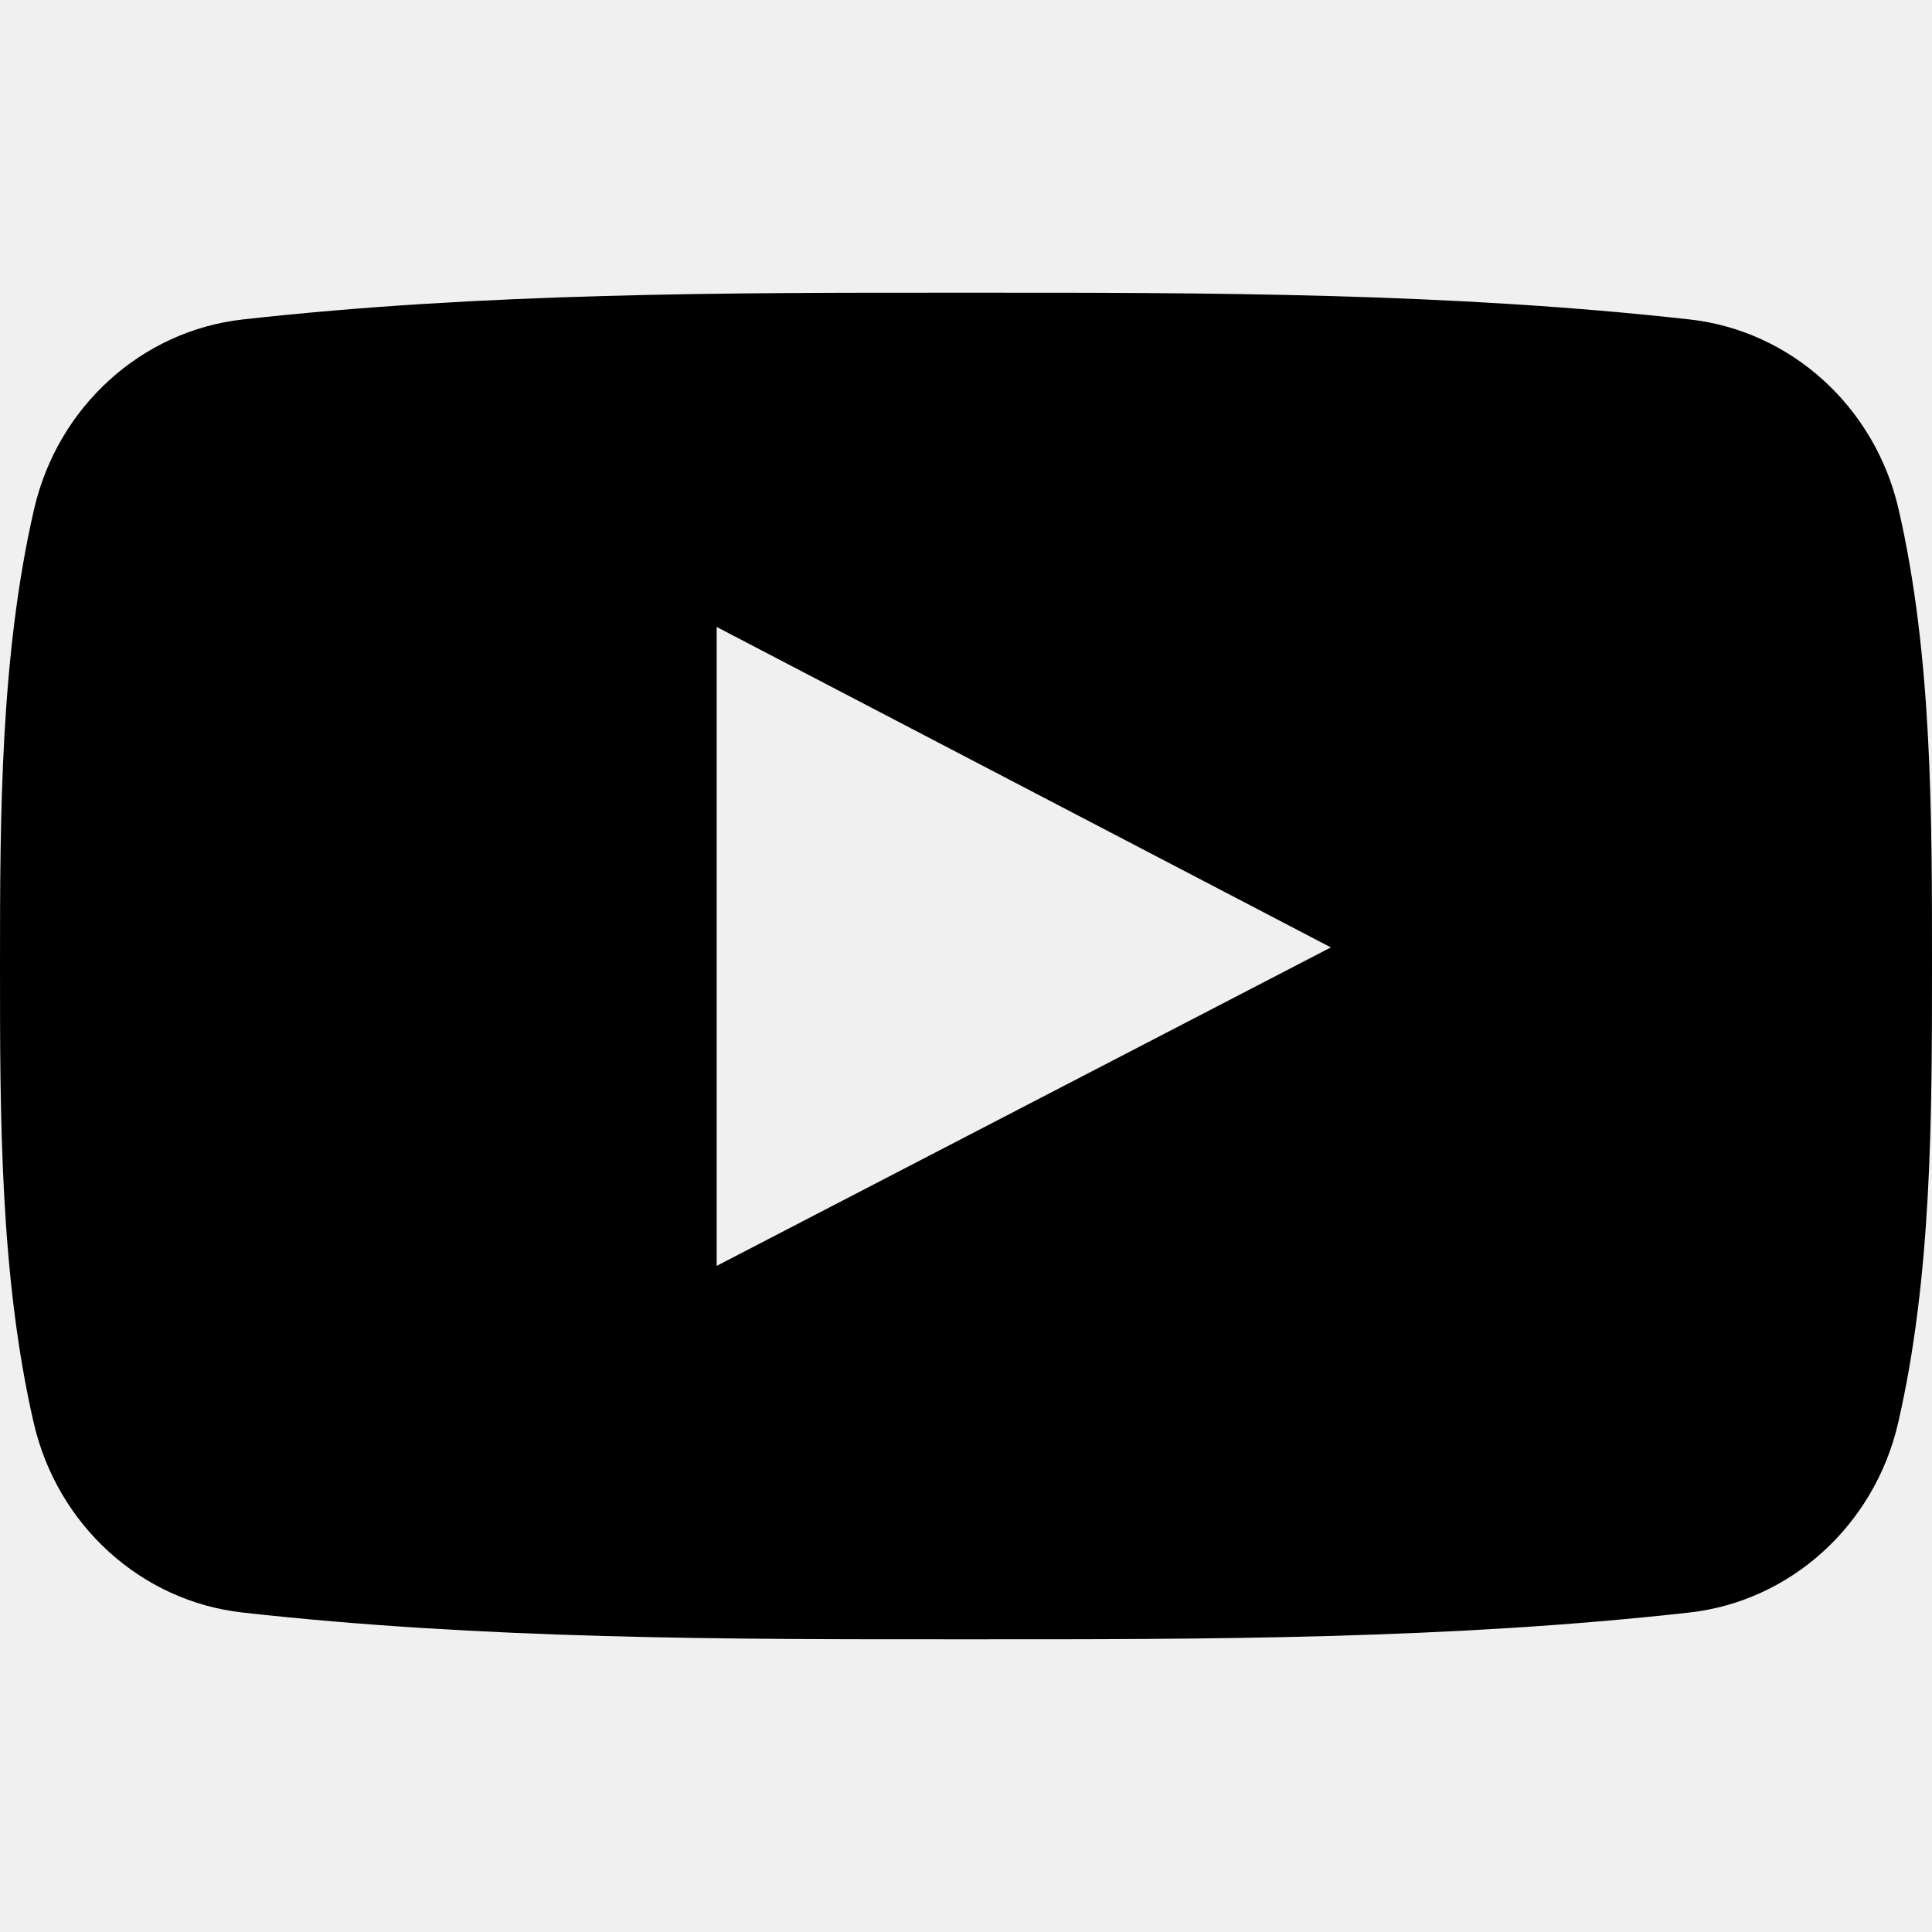
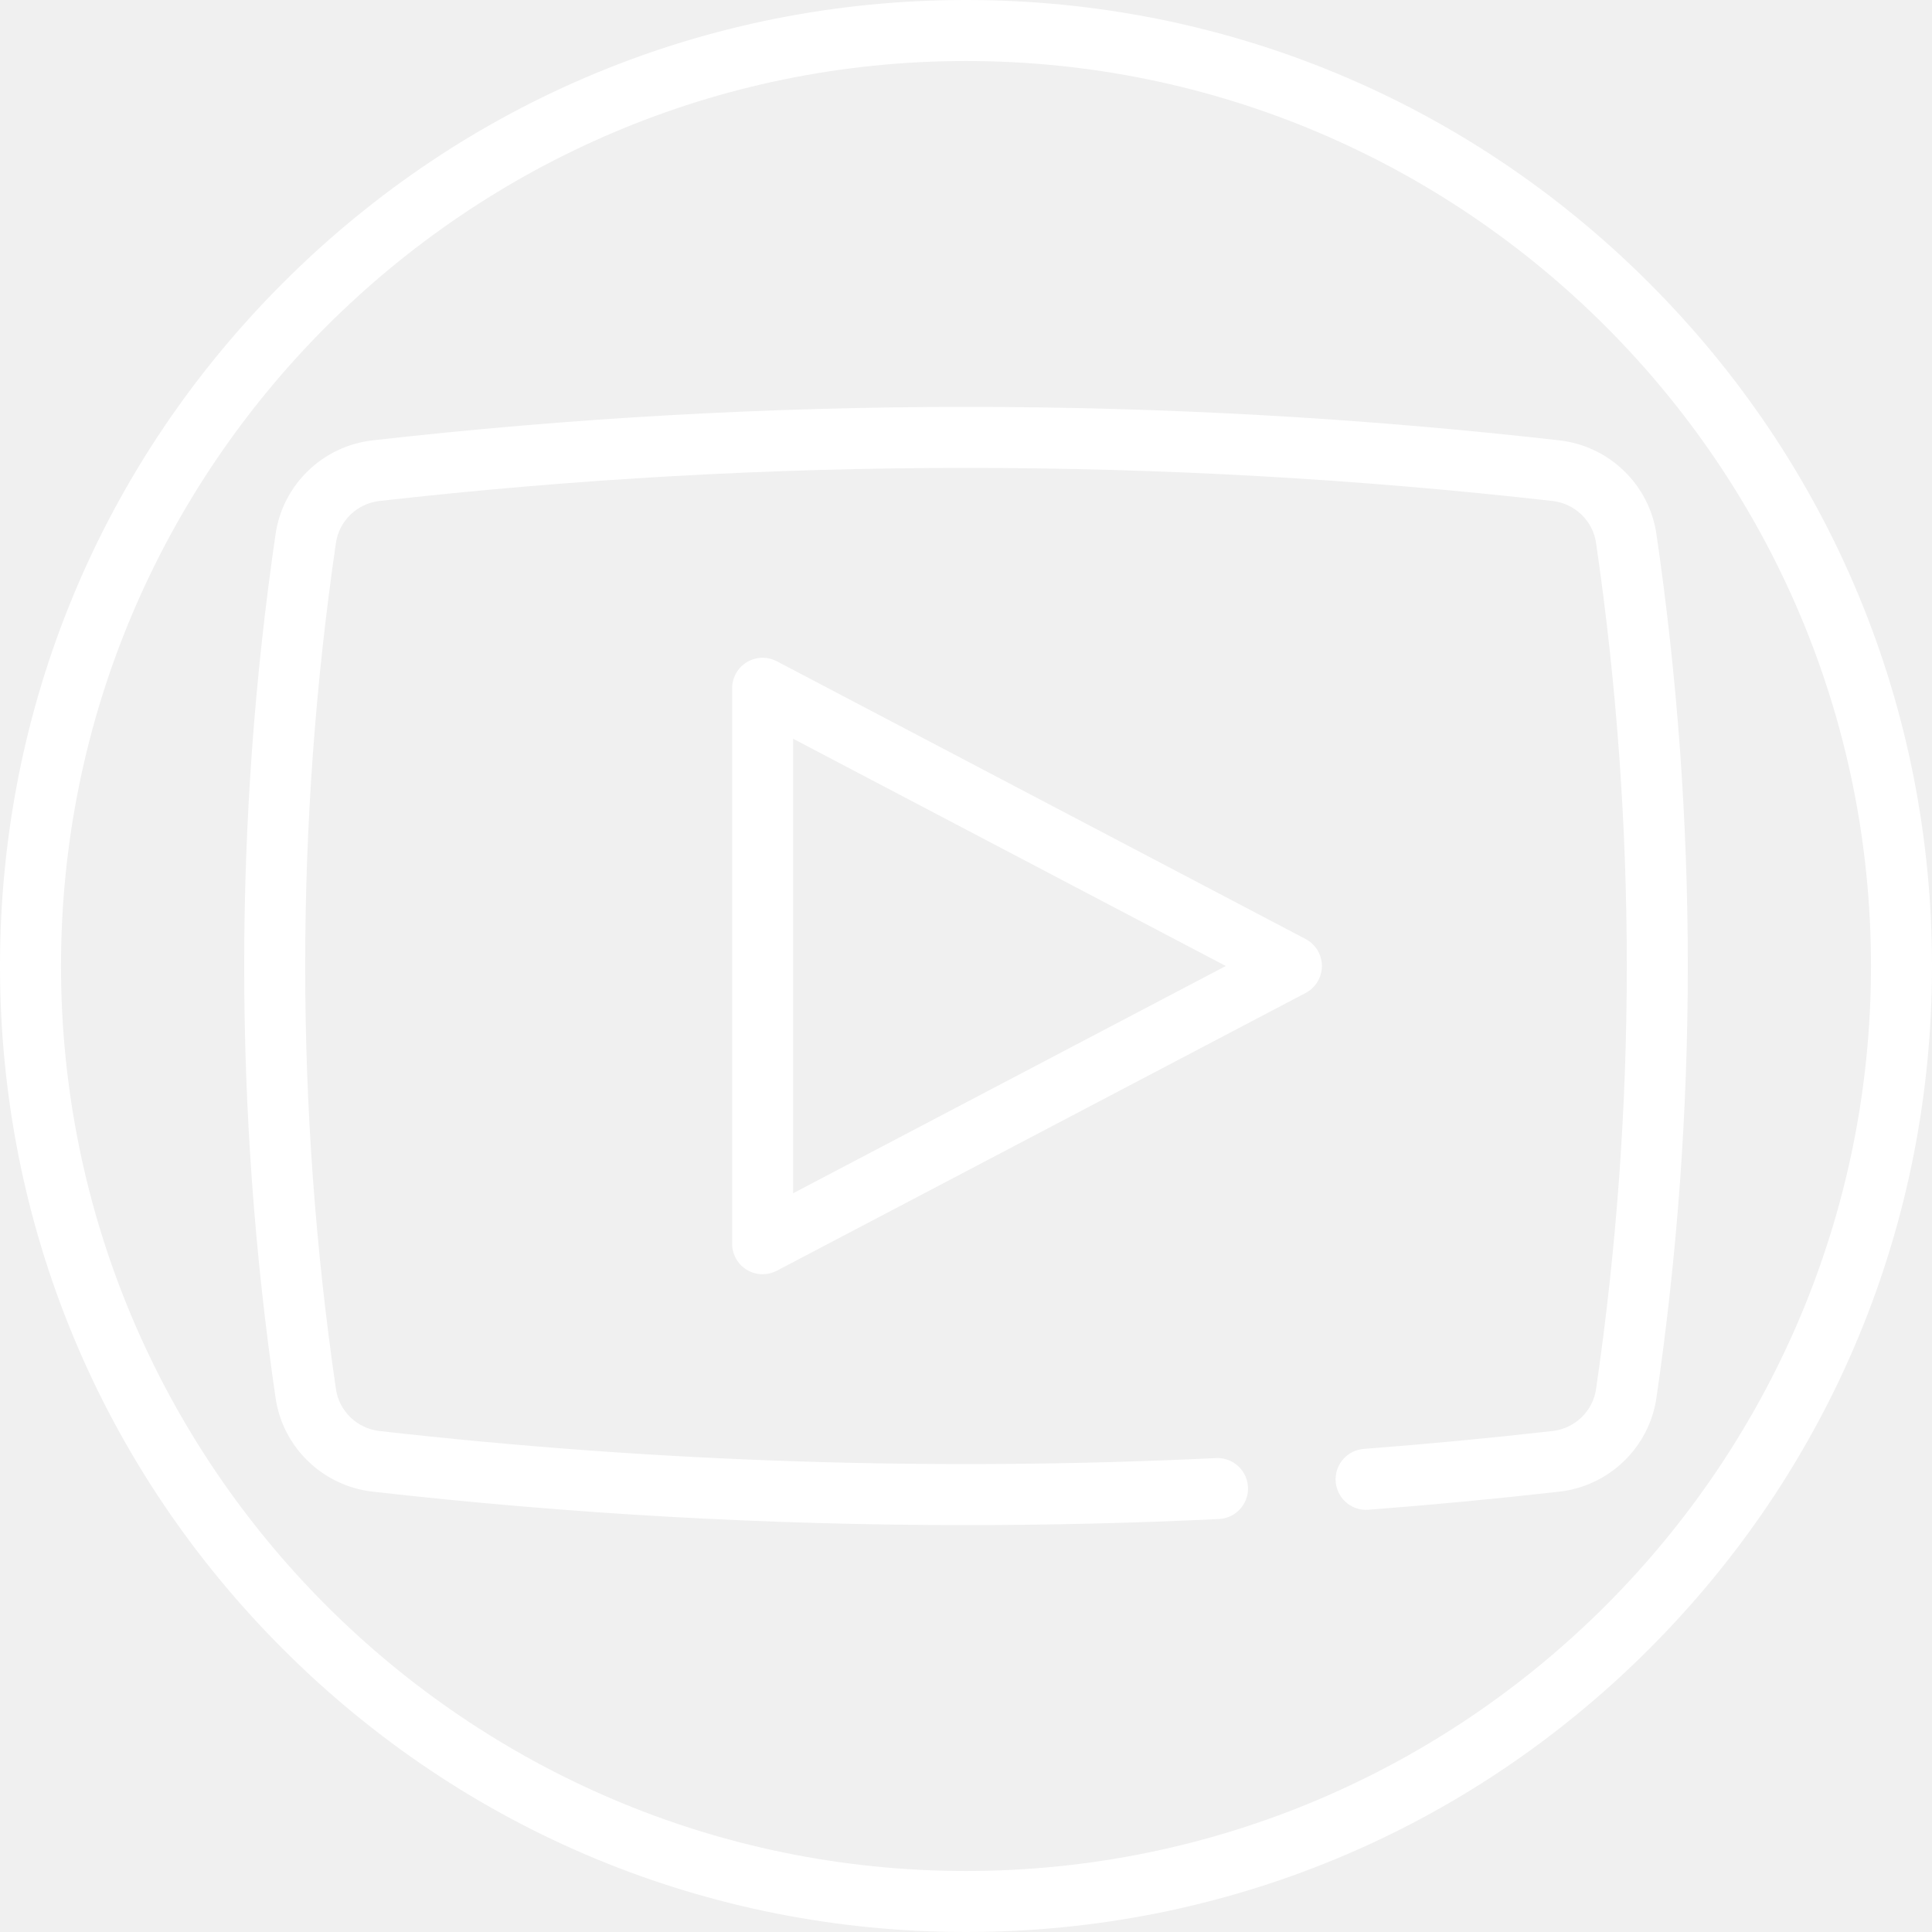
- <svg xmlns="http://www.w3.org/2000/svg" version="1.1" width="512" height="512" x="0" y="0" viewBox="0 0 96.875 96.875" style="enable-background:new 0 0 512 512" xml:space="preserve" class="">
+ <svg xmlns="http://www.w3.org/2000/svg" version="1.1" width="512" height="512" x="0" y="0" viewBox="0 0 512 512" style="enable-background:new 0 0 512 512" xml:space="preserve">
  <g>
    <g>
-       <path d="M95.201,25.538c-1.186-5.152-5.4-8.953-10.473-9.52c-12.013-1.341-24.172-1.348-36.275-1.341   c-12.105-0.007-24.266,0-36.279,1.341c-5.07,0.567-9.281,4.368-10.467,9.52C0.019,32.875,0,40.884,0,48.438   C0,55.992,0,64,1.688,71.336c1.184,5.151,5.396,8.952,10.469,9.52c12.012,1.342,24.172,1.349,36.277,1.342   c12.107,0.007,24.264,0,36.275-1.342c5.07-0.567,9.285-4.368,10.471-9.52c1.689-7.337,1.695-15.345,1.695-22.898   C96.875,40.884,96.889,32.875,95.201,25.538z M35.936,63.474c0-10.716,0-21.32,0-32.037c10.267,5.357,20.466,10.678,30.798,16.068   C56.434,52.847,46.23,58.136,35.936,63.474z" fill="#000000" data-original="#000000" style="" class="" />
+       <g>
+         <path d="M437.019,74.981C388.667,26.628,324.379,0,256,0S123.333,26.628,74.982,74.981C26.628,123.333,0,187.621,0,256    s26.628,132.667,74.982,181.019C123.333,485.372,187.621,512,256,512s132.667-26.628,181.019-74.981S512,324.379,512,256    S485.372,123.333,437.019,74.981z M256,495.832C123.756,495.832,16.168,388.244,16.168,256S123.756,16.168,256,16.168    S495.832,123.756,495.832,256S388.244,495.832,256,495.832z" fill="#ffffff" data-original="#000000" style="" />
+       </g>
+     </g>
+     <g>
+       <g>
+         <path d="M438.974,141.549c-1.918-13.133-12.506-23.354-25.748-24.853c-104.328-11.82-210.125-11.819-314.452,0    c-13.243,1.5-23.83,11.72-25.749,24.854c-11.085,75.943-11.085,152.956,0,228.901c1.918,13.133,12.506,23.354,25.748,24.853    c52.165,5.91,104.695,8.866,157.226,8.866c22.362,0,44.724-0.542,67.057-1.615c4.302-0.207,7.68-3.773,7.68-8.08    c0-4.624-3.872-8.289-8.49-8.068c-73.921,3.543-148.157,1.159-221.654-7.169c-5.953-0.674-10.712-5.249-11.568-11.124    c-10.859-74.394-10.859-149.836-0.001-224.229c0.858-5.876,5.616-10.45,11.57-11.124c51.559-5.841,103.482-8.762,155.406-8.762    s103.847,2.92,155.407,8.762c5.953,0.674,10.712,5.249,11.568,11.124c10.859,74.394,10.859,149.836,0.001,224.229    c-0.858,5.876-5.616,10.45-11.569,11.124c0,0,0,0-0.001,0c-16.624,1.883-33.288,3.462-49.976,4.737    c-4.218,0.322-7.482,3.823-7.482,8.053v0.008c0,4.698,3.993,8.422,8.676,8.064c16.897-1.291,33.768-2.89,50.602-4.797    c13.243-1.5,23.83-11.72,25.749-24.854C450.059,294.507,450.059,217.493,438.974,141.549z" fill="#ffffff" data-original="#000000" style="" />
+       </g>
+     </g>
+     <g>
+       <g>
+         <path d="M345.99,248.843l-140.126-73.602c-2.506-1.317-5.518-1.227-7.94,0.238c-2.423,1.464-3.903,4.088-3.903,6.919v147.203    c0,2.831,1.48,5.455,3.903,6.919c1.283,0.775,2.73,1.165,4.181,1.165c1.289,0,2.58-0.308,3.759-0.927l140.126-73.602    c2.66-1.397,4.326-4.153,4.326-7.157C350.316,252.995,348.65,250.24,345.99,248.843z M210.189,316.224V195.776L324.846,256    L210.189,316.224z" fill="#ffffff" data-original="#000000" style="" />
+       </g>
    </g>
    <g>
</g>
    <g>
</g>
    <g>
</g>
    <g>
</g>
    <g>
</g>
    <g>
</g>
    <g>
</g>
    <g>
</g>
    <g>
</g>
    <g>
</g>
    <g>
</g>
    <g>
</g>
    <g>
</g>
    <g>
</g>
    <g>
</g>
  </g>
</svg>
